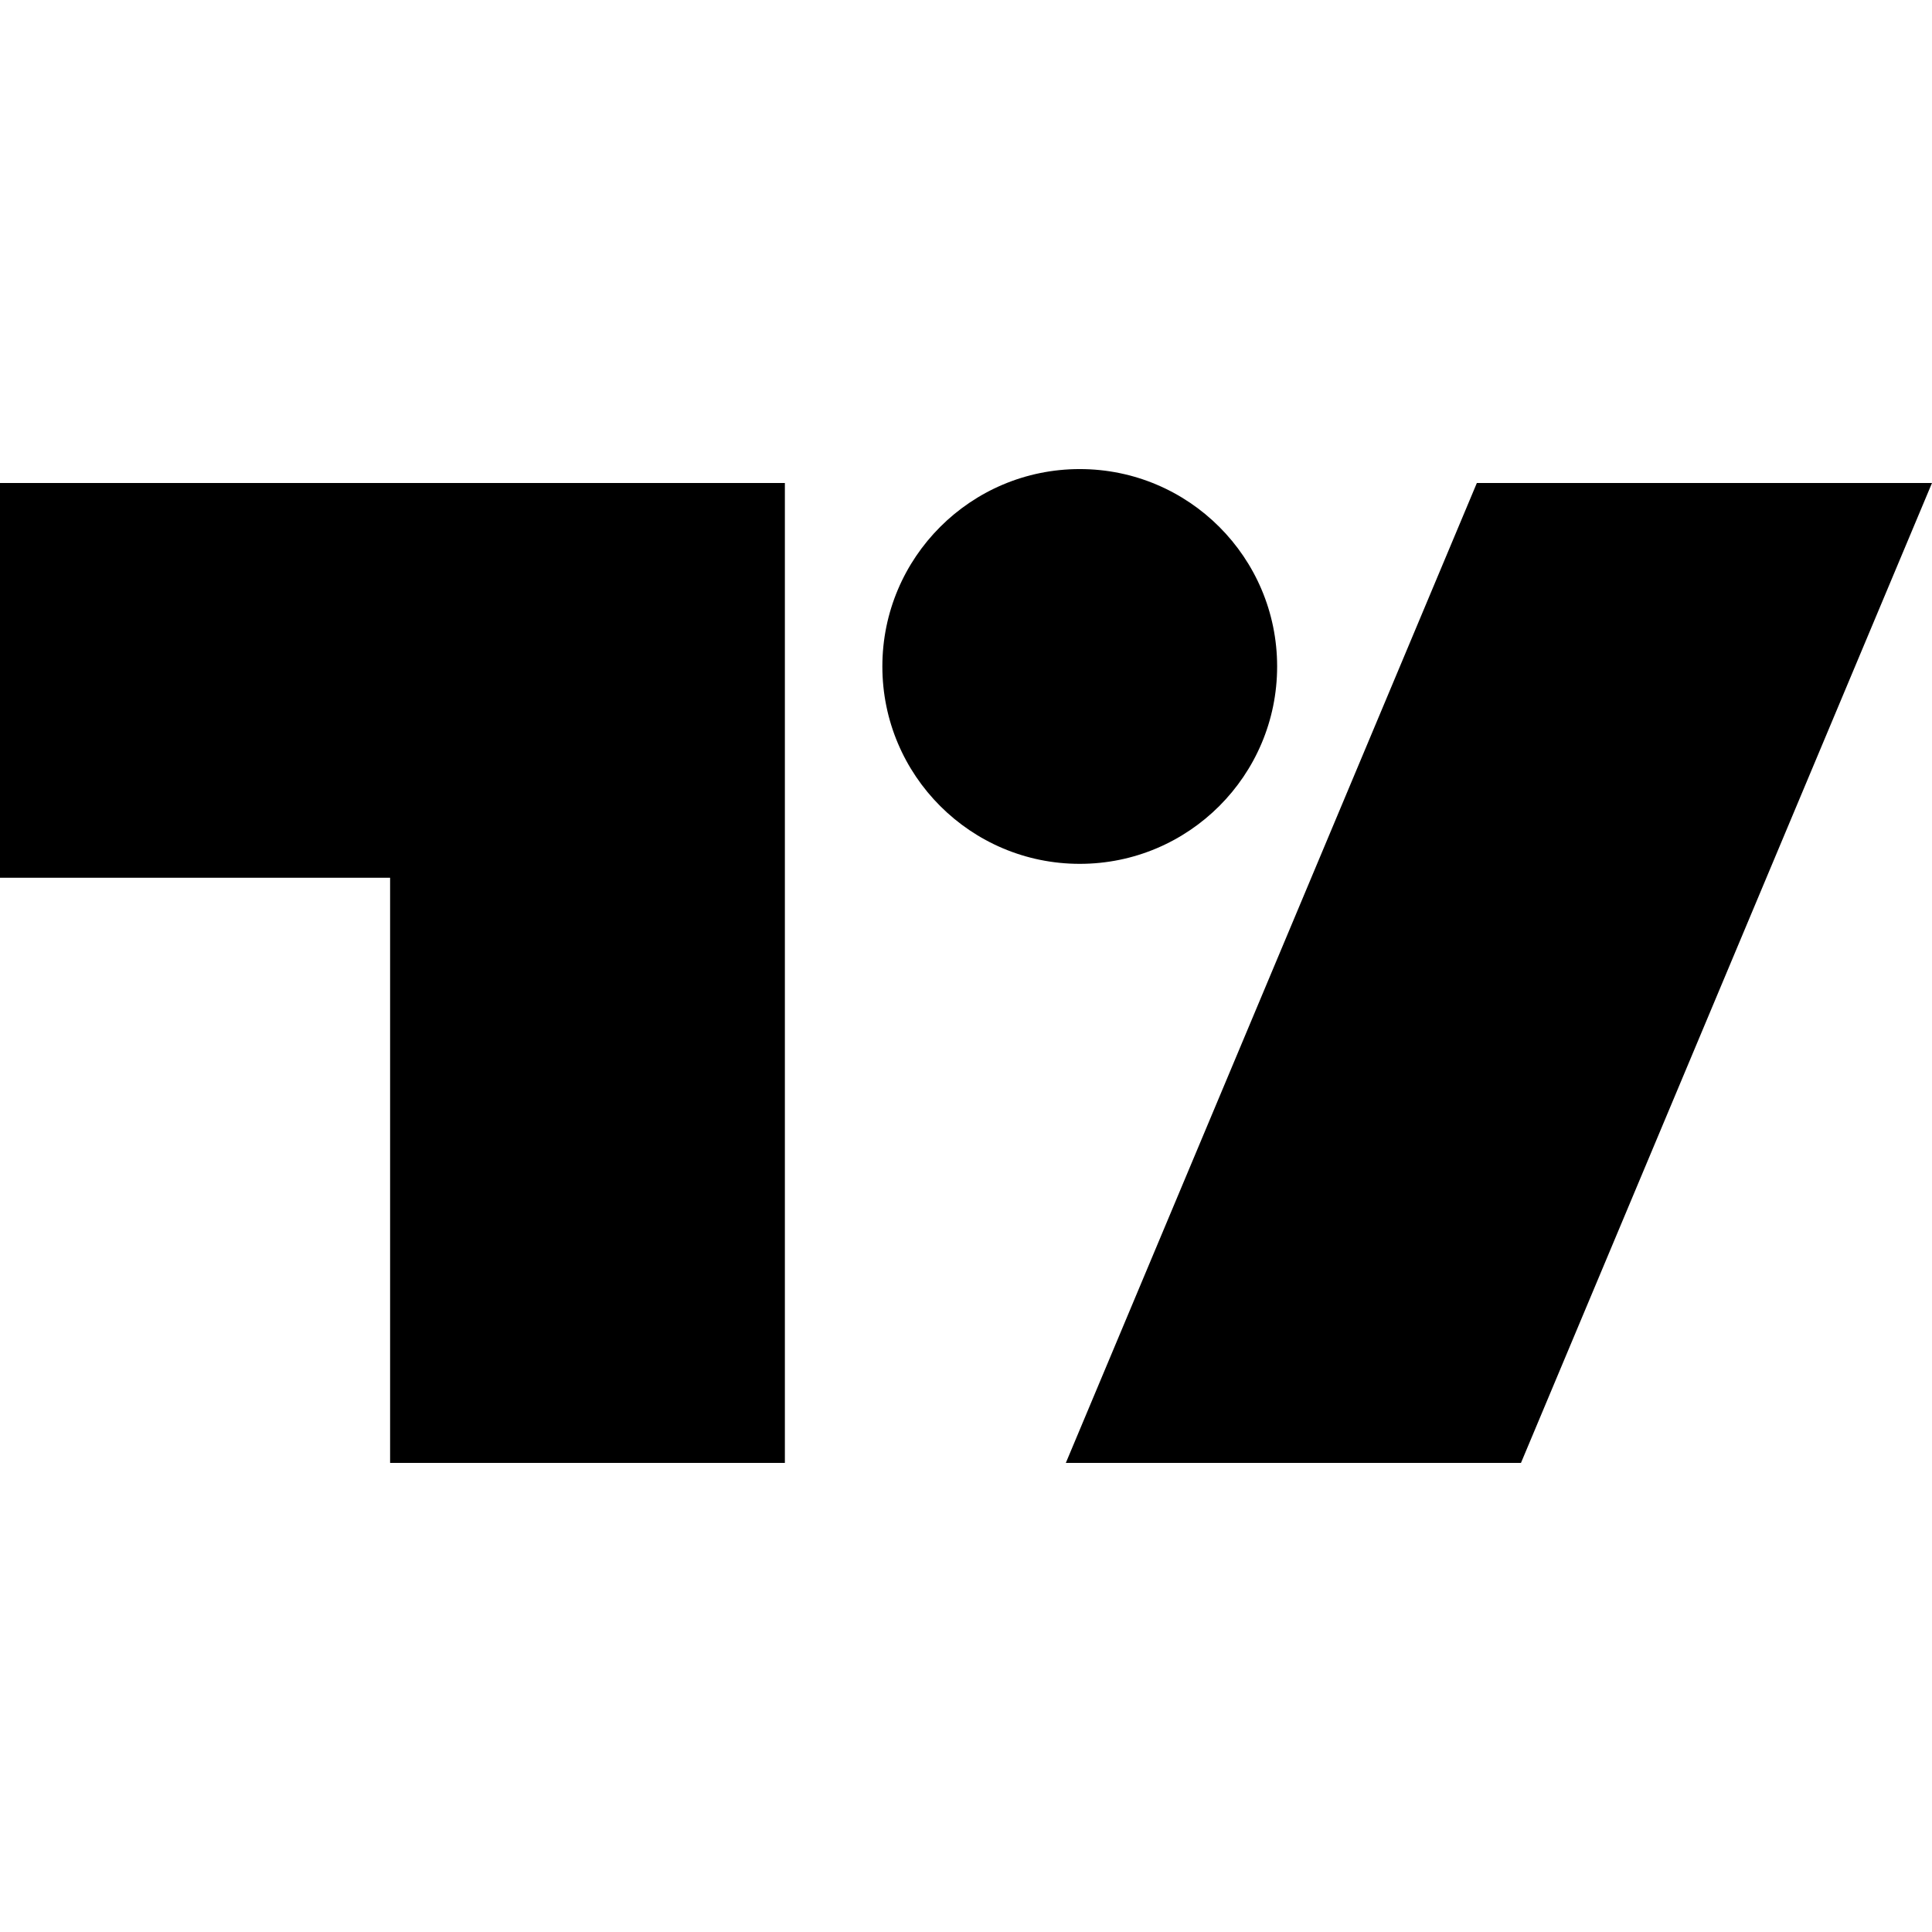
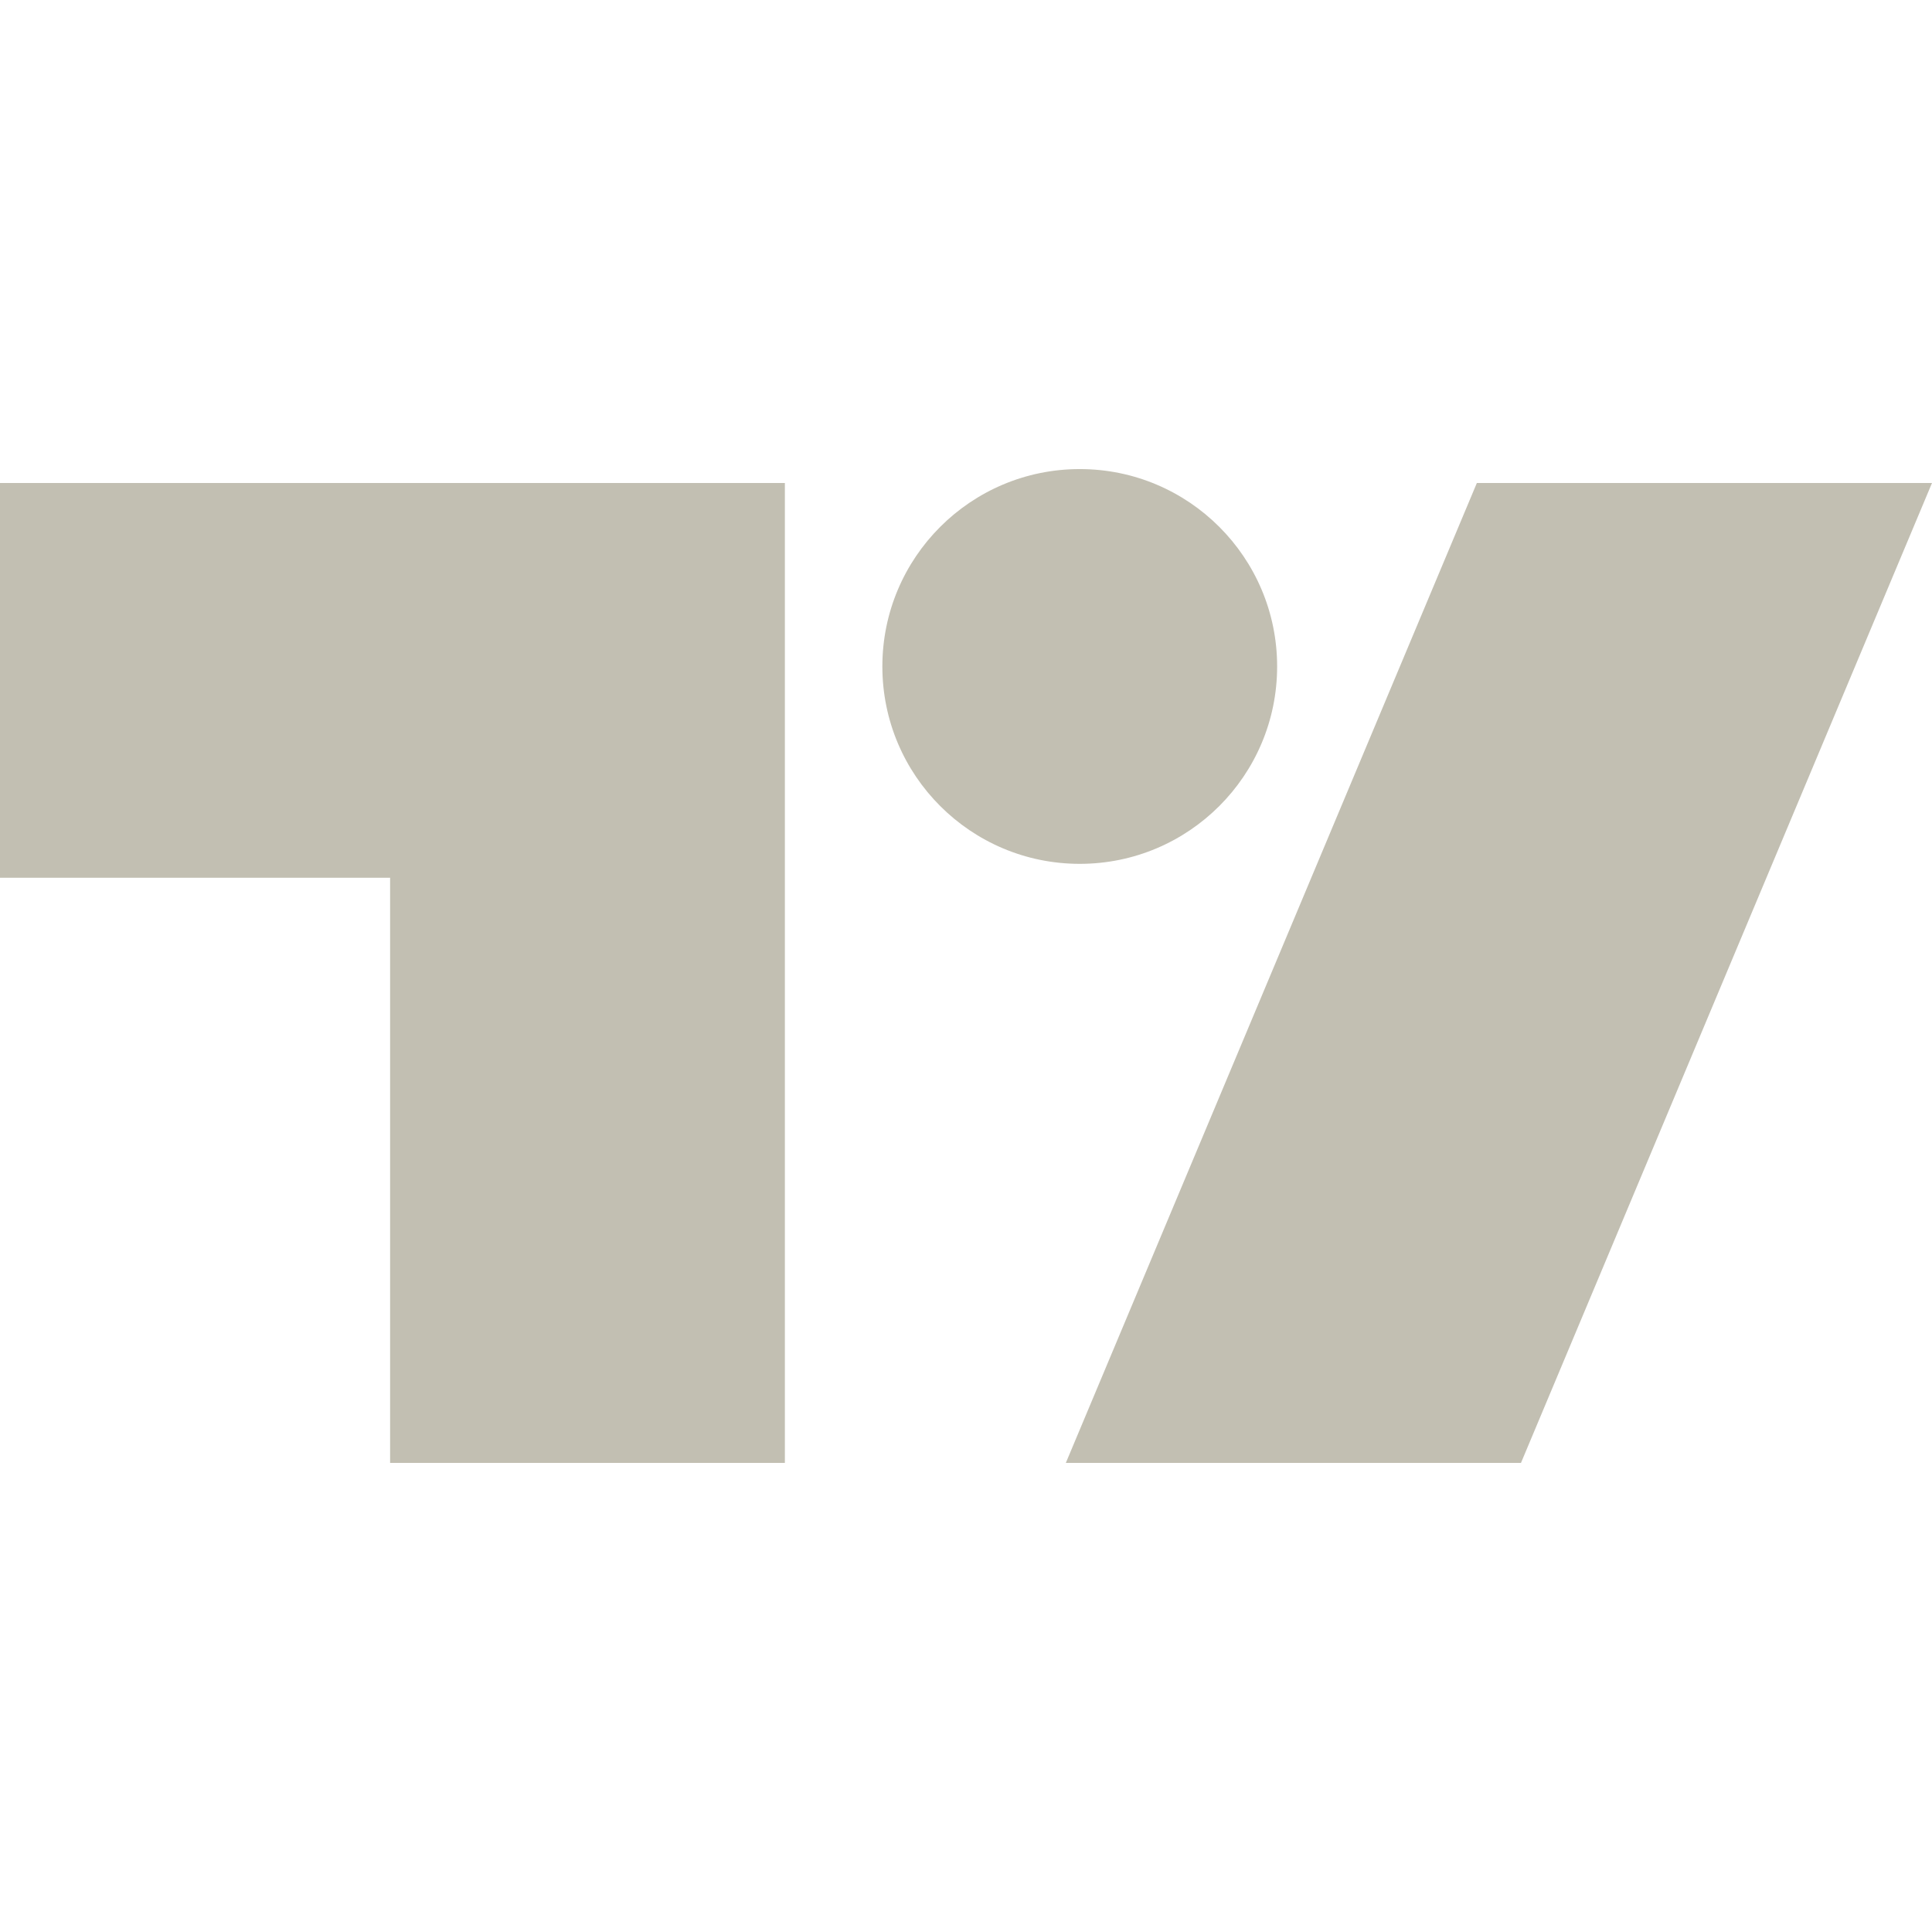
- <svg xmlns="http://www.w3.org/2000/svg" fill="currentColor" role="img" viewBox="0 0 24 24">
+ <svg xmlns="http://www.w3.org/2000/svg" fill="#c2bfb2" role="img" viewBox="0 0 24 24">
  <path d="M15.865 8.279c0 1.354-1.098 2.452-2.452 2.452-1.354 0-2.452-1.098-2.452-2.452 0-1.354 1.098-2.452 2.452-2.452 1.354 0 2.452 1.098 2.452 2.452zM9.75 6H0v4.904h4.846v7.269H9.75Zm8.596 0H24l-5.106 12.173h-5.654z" />
</svg>
